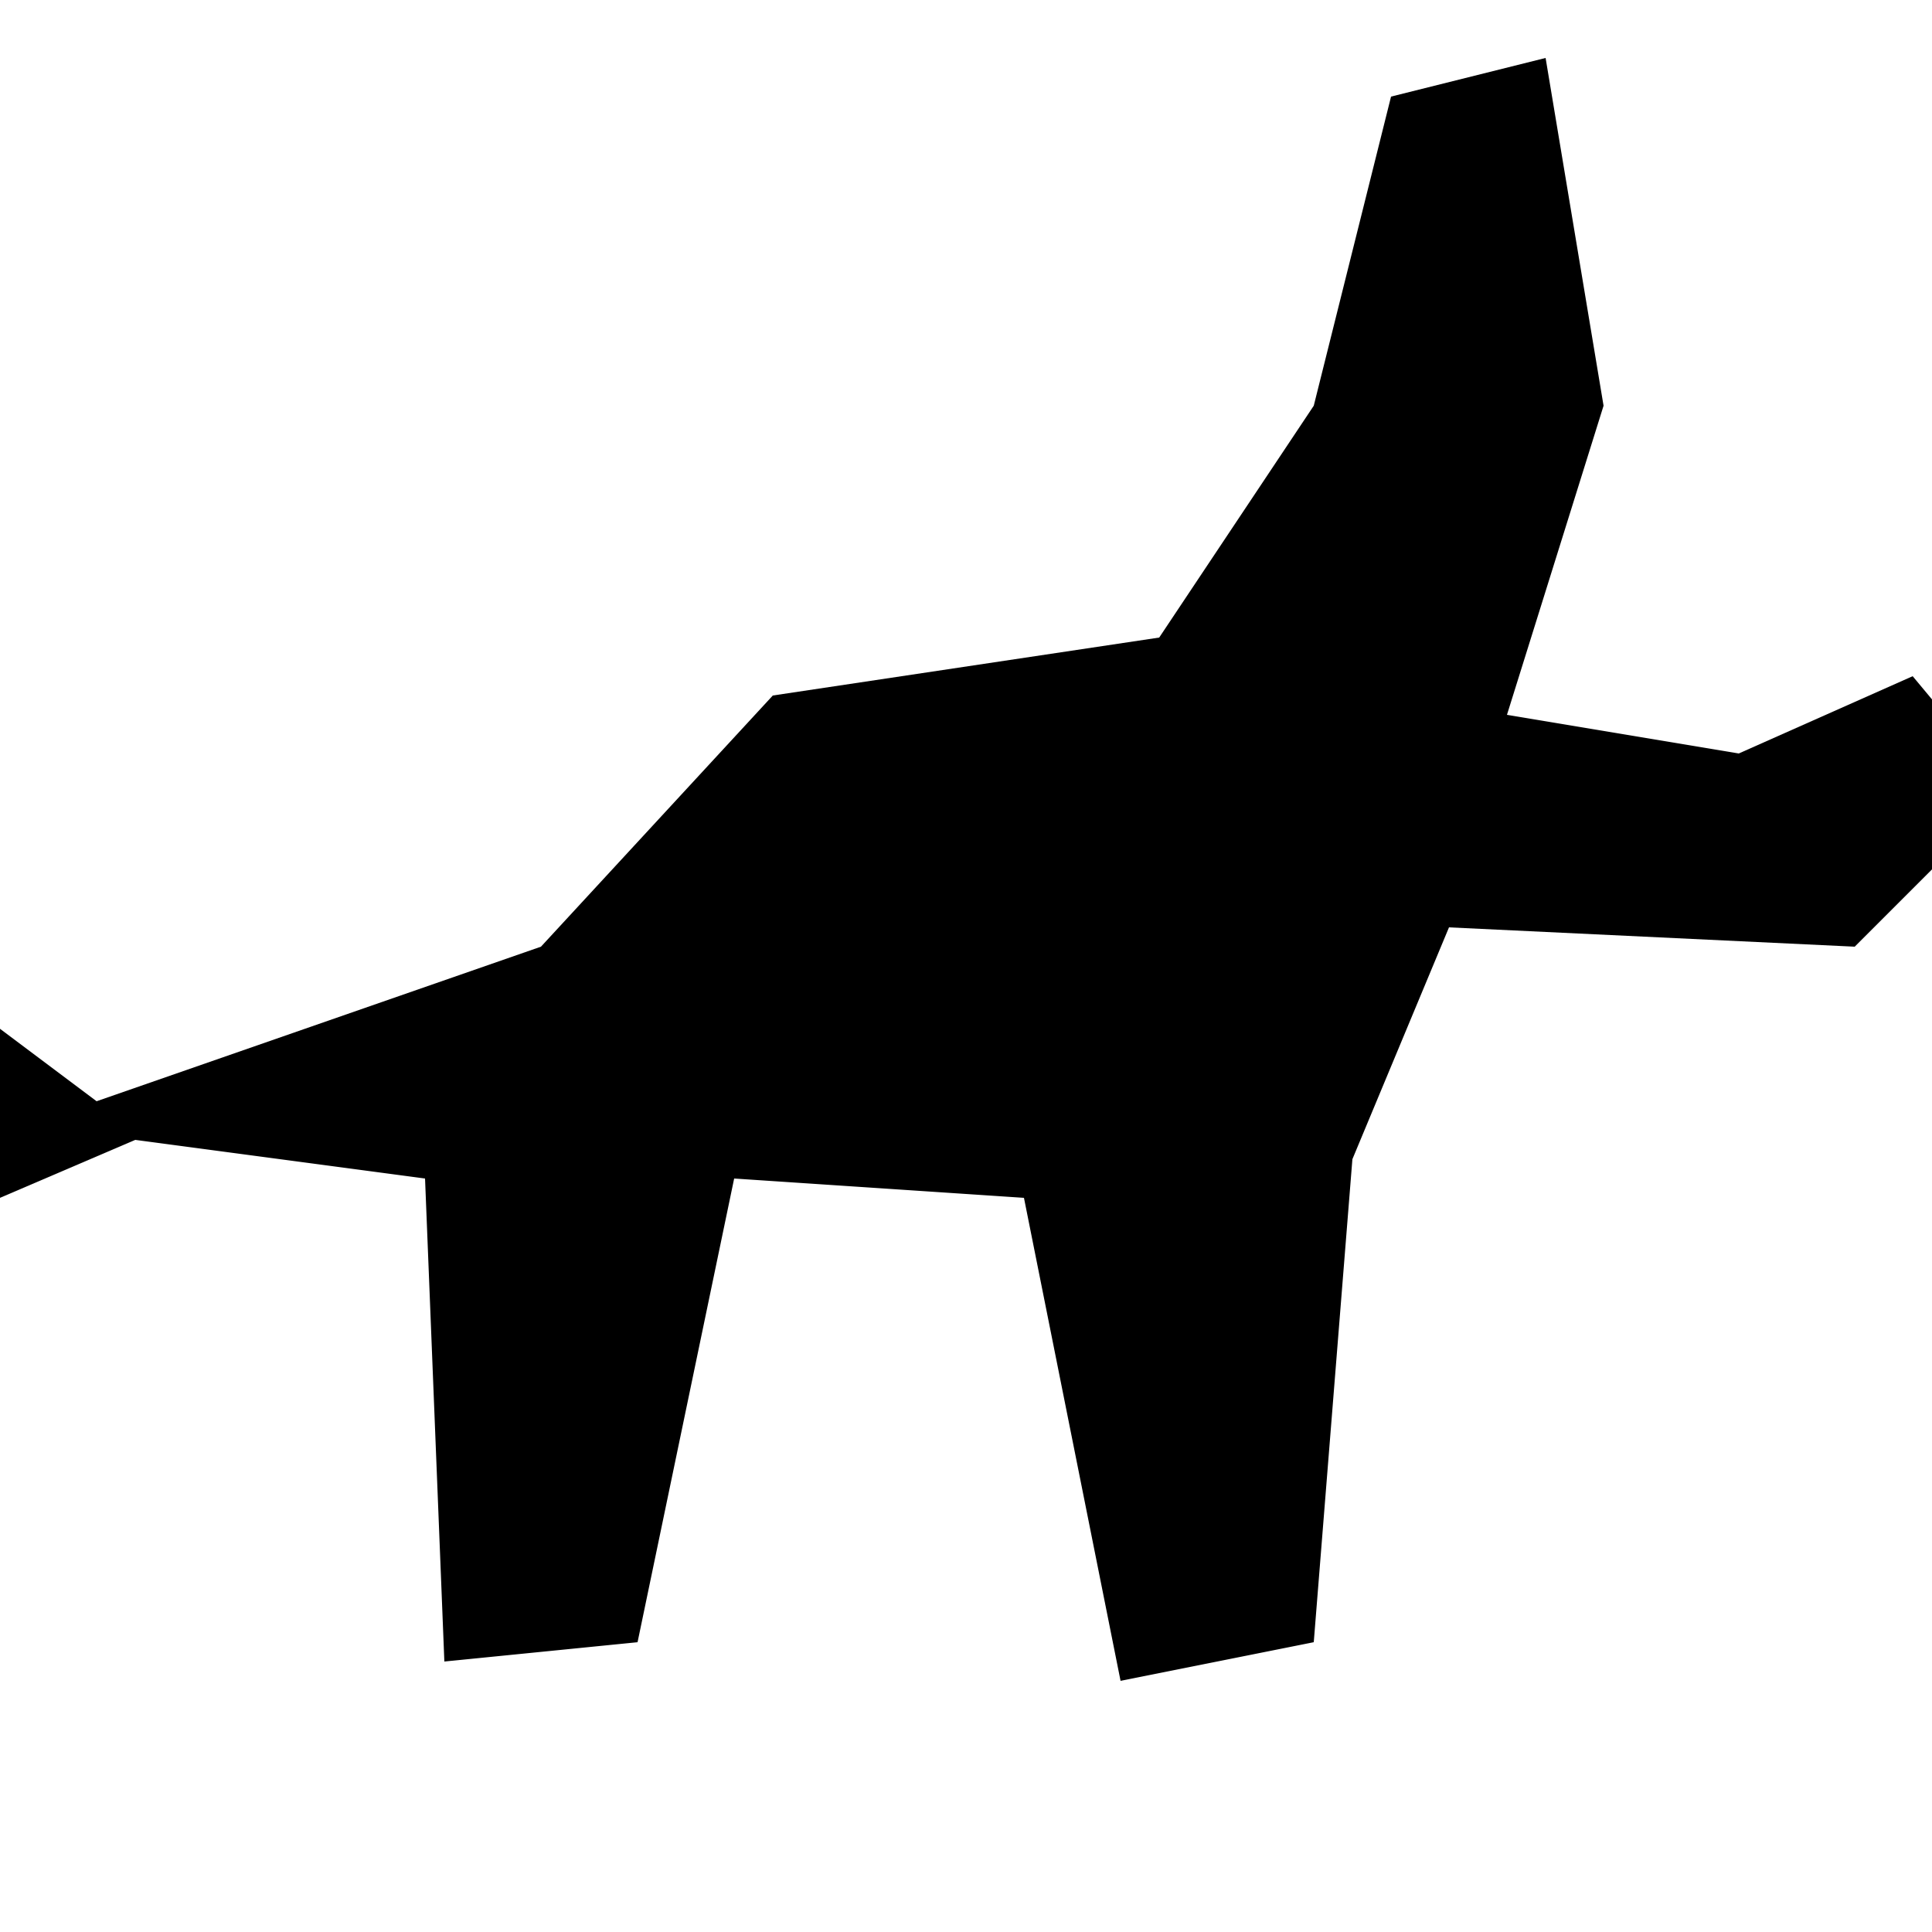
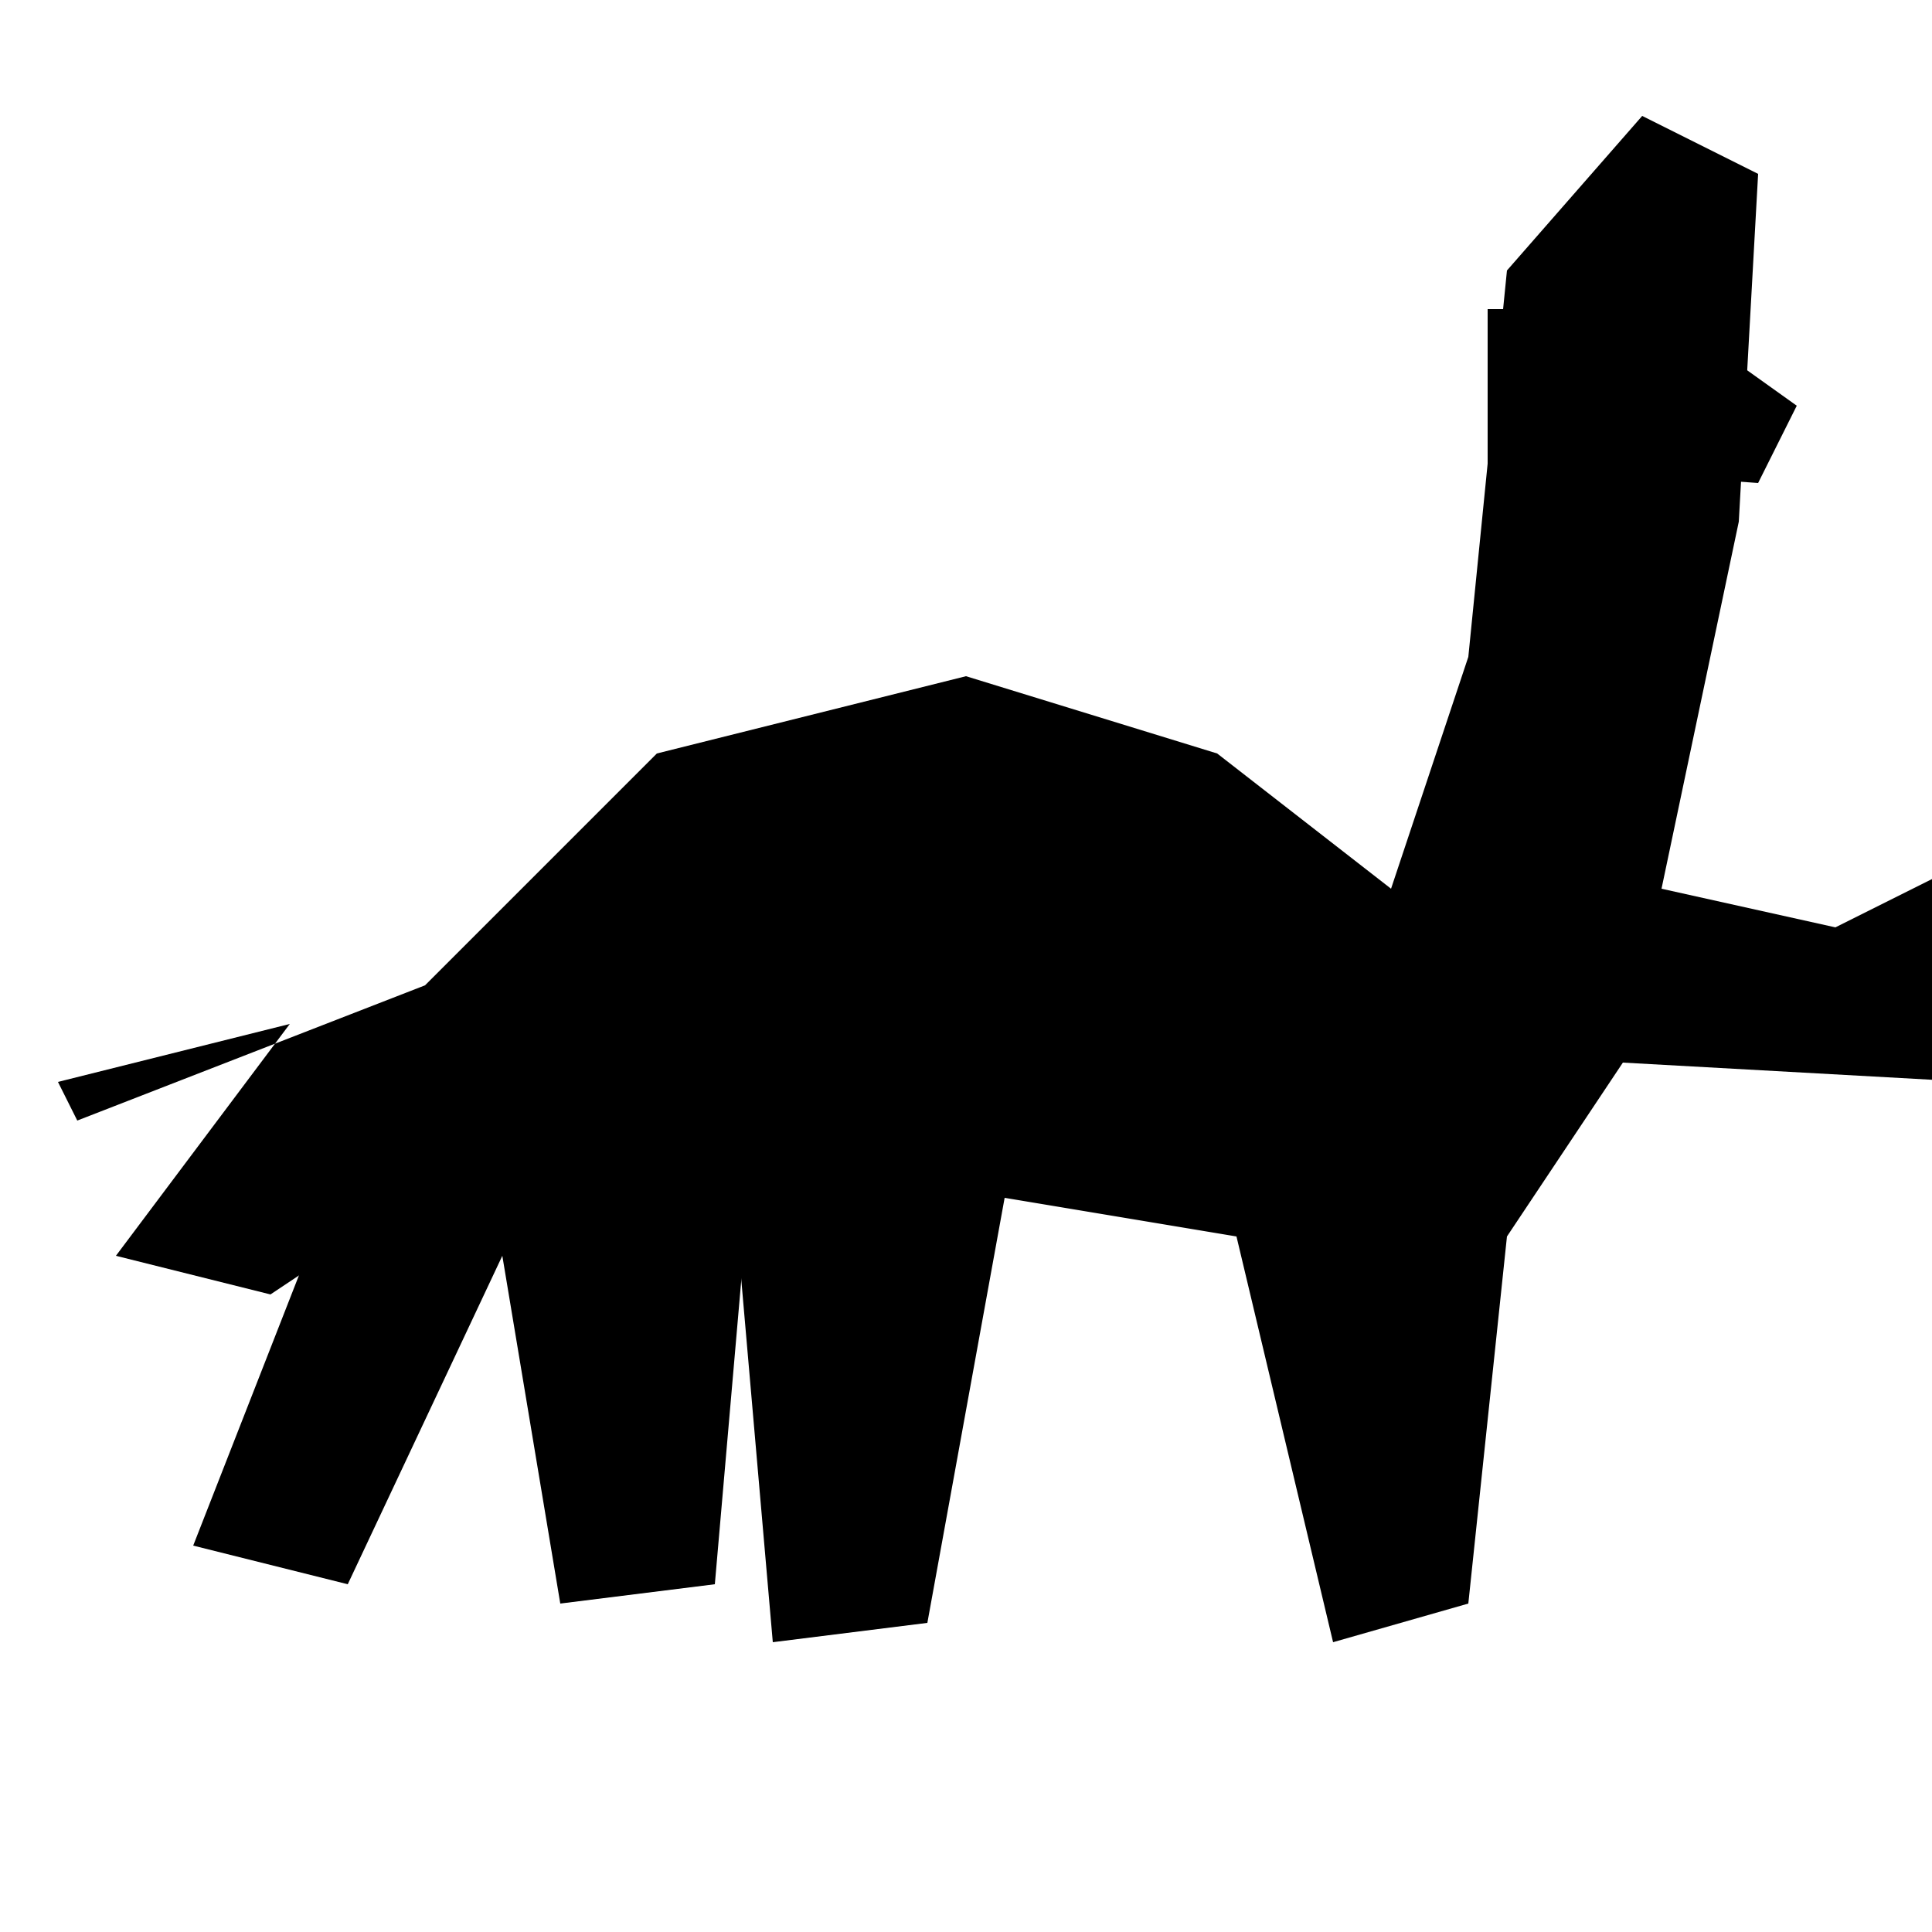
<svg xmlns="http://www.w3.org/2000/svg" viewBox="0 0 100 100">
-   <path fill="currentColor" d="m5 57 23-8 12-13 20-3 8-12 4-16 8-2 3 18-5 16 12 2 9-4 5 6-8 8-21-1-5 12-2 25-10 2-5-25-15-1-5 24-10 1-1-25-15-2-14 6-10-3 10-14z" />
+   <path fill="currentColor" d="m4 58 18-7 12-12 16-4 13 4 9 7 4-12 2-20 7-8 6 3-1 18-4 19 9 2 8-4 6 4-7 8-18-1-6 9-2 19-7 2-5-21-12-2-4 22-8 1-2-23-12-3-12 8-8-2 9-12-12 3z" />
+   <path fill="currentColor" d="m28 57 11 2-2 23-8 1-3-18-8 17-8-2 9-23z" />
+   <path fill="currentColor" d="m77 16 9 0 7 5-2 4-14-1z" />
</svg>
